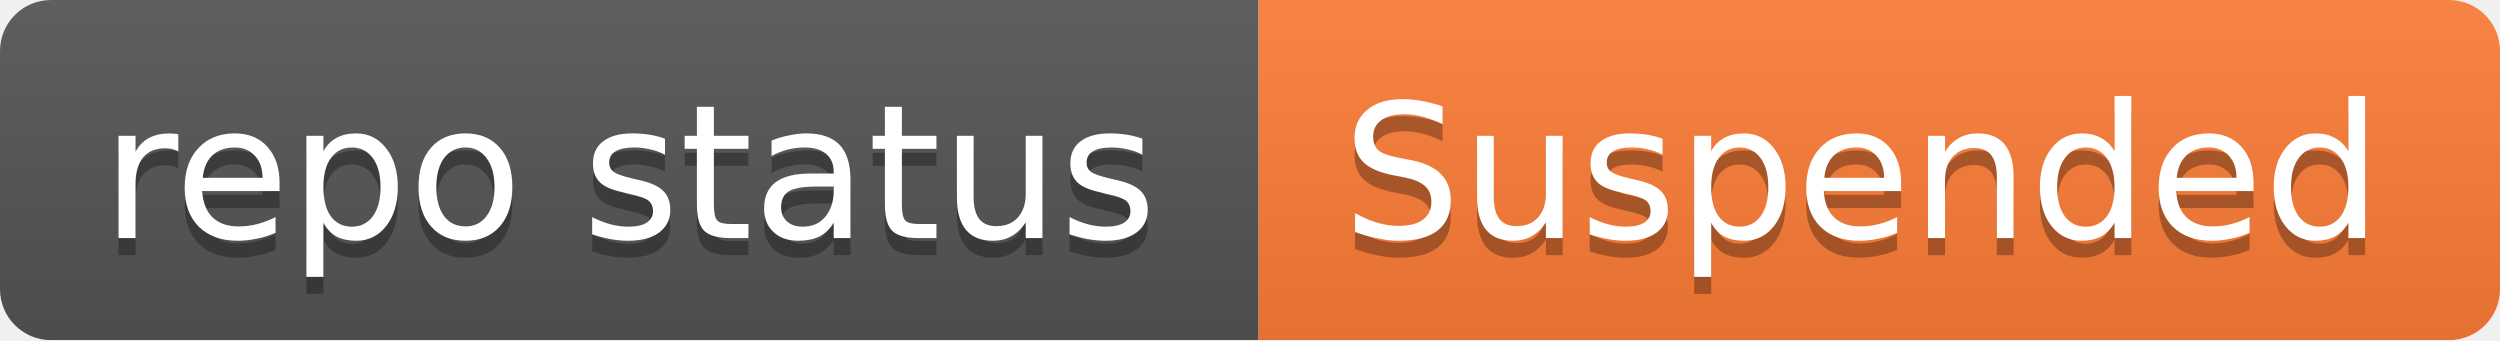
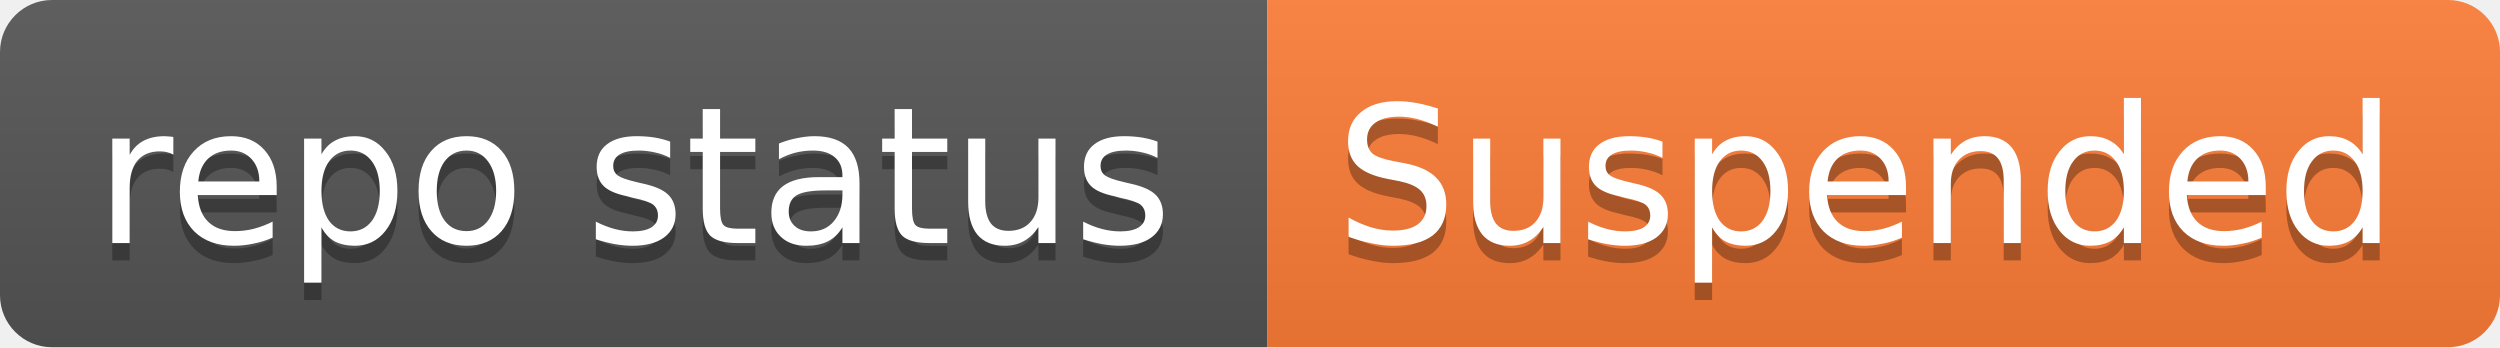
- <svg xmlns="http://www.w3.org/2000/svg" width="147" height="20">
+ <svg xmlns="http://www.w3.org/2000/svg" width="144" height="20">
  <linearGradient id="b" x2="0" y2="100%">
    <stop offset="0" stop-color="#bbb" stop-opacity=".1" />
    <stop offset="1" stop-opacity=".1" />
  </linearGradient>
-   <mask id="a">
-     <rect width="147" height="20" rx="3" fill="#fff" />
-   </mask>
-   <g mask="url(#a)">
-     <path fill="#555" d="M0 0h74v20H0z" />
-     <path fill="#fe7d37" d="M74 0h73v20H74z" />
-     <path fill="url(#b)" d="M0 0h147v20H0z" />
+   <clipPath id="a">
+     <rect width="144" height="20" rx="3" fill="#fff" />
+   </clipPath>
+   <g clip-path="url(#a)">
+     <path fill="#555" d="M0 0h73v20H0z" />
+     <path fill="#fe7d37" d="M73 0h71v20H73z" />
+     <path fill="url(#b)" d="M0 0h144v20H0z" />
  </g>
  <g fill="#fff" text-anchor="middle" font-family="DejaVu Sans,Verdana,Geneva,sans-serif" font-size="11">
-     <text x="37" y="15" fill="#010101" fill-opacity=".3">repo status</text>
-     <text x="37" y="14">repo status</text>
-     <text x="109.5" y="15" fill="#010101" fill-opacity=".3">Suspended</text>
-     <text x="109.5" y="14">Suspended</text>
+     <text x="36.5" y="15" fill="#010101" fill-opacity=".3">repo status</text>
+     <text x="36.5" y="14">repo status</text>
+     <text x="107.5" y="15" fill="#010101" fill-opacity=".3">Suspended</text>
+     <text x="107.5" y="14">Suspended</text>
  </g>
</svg>
